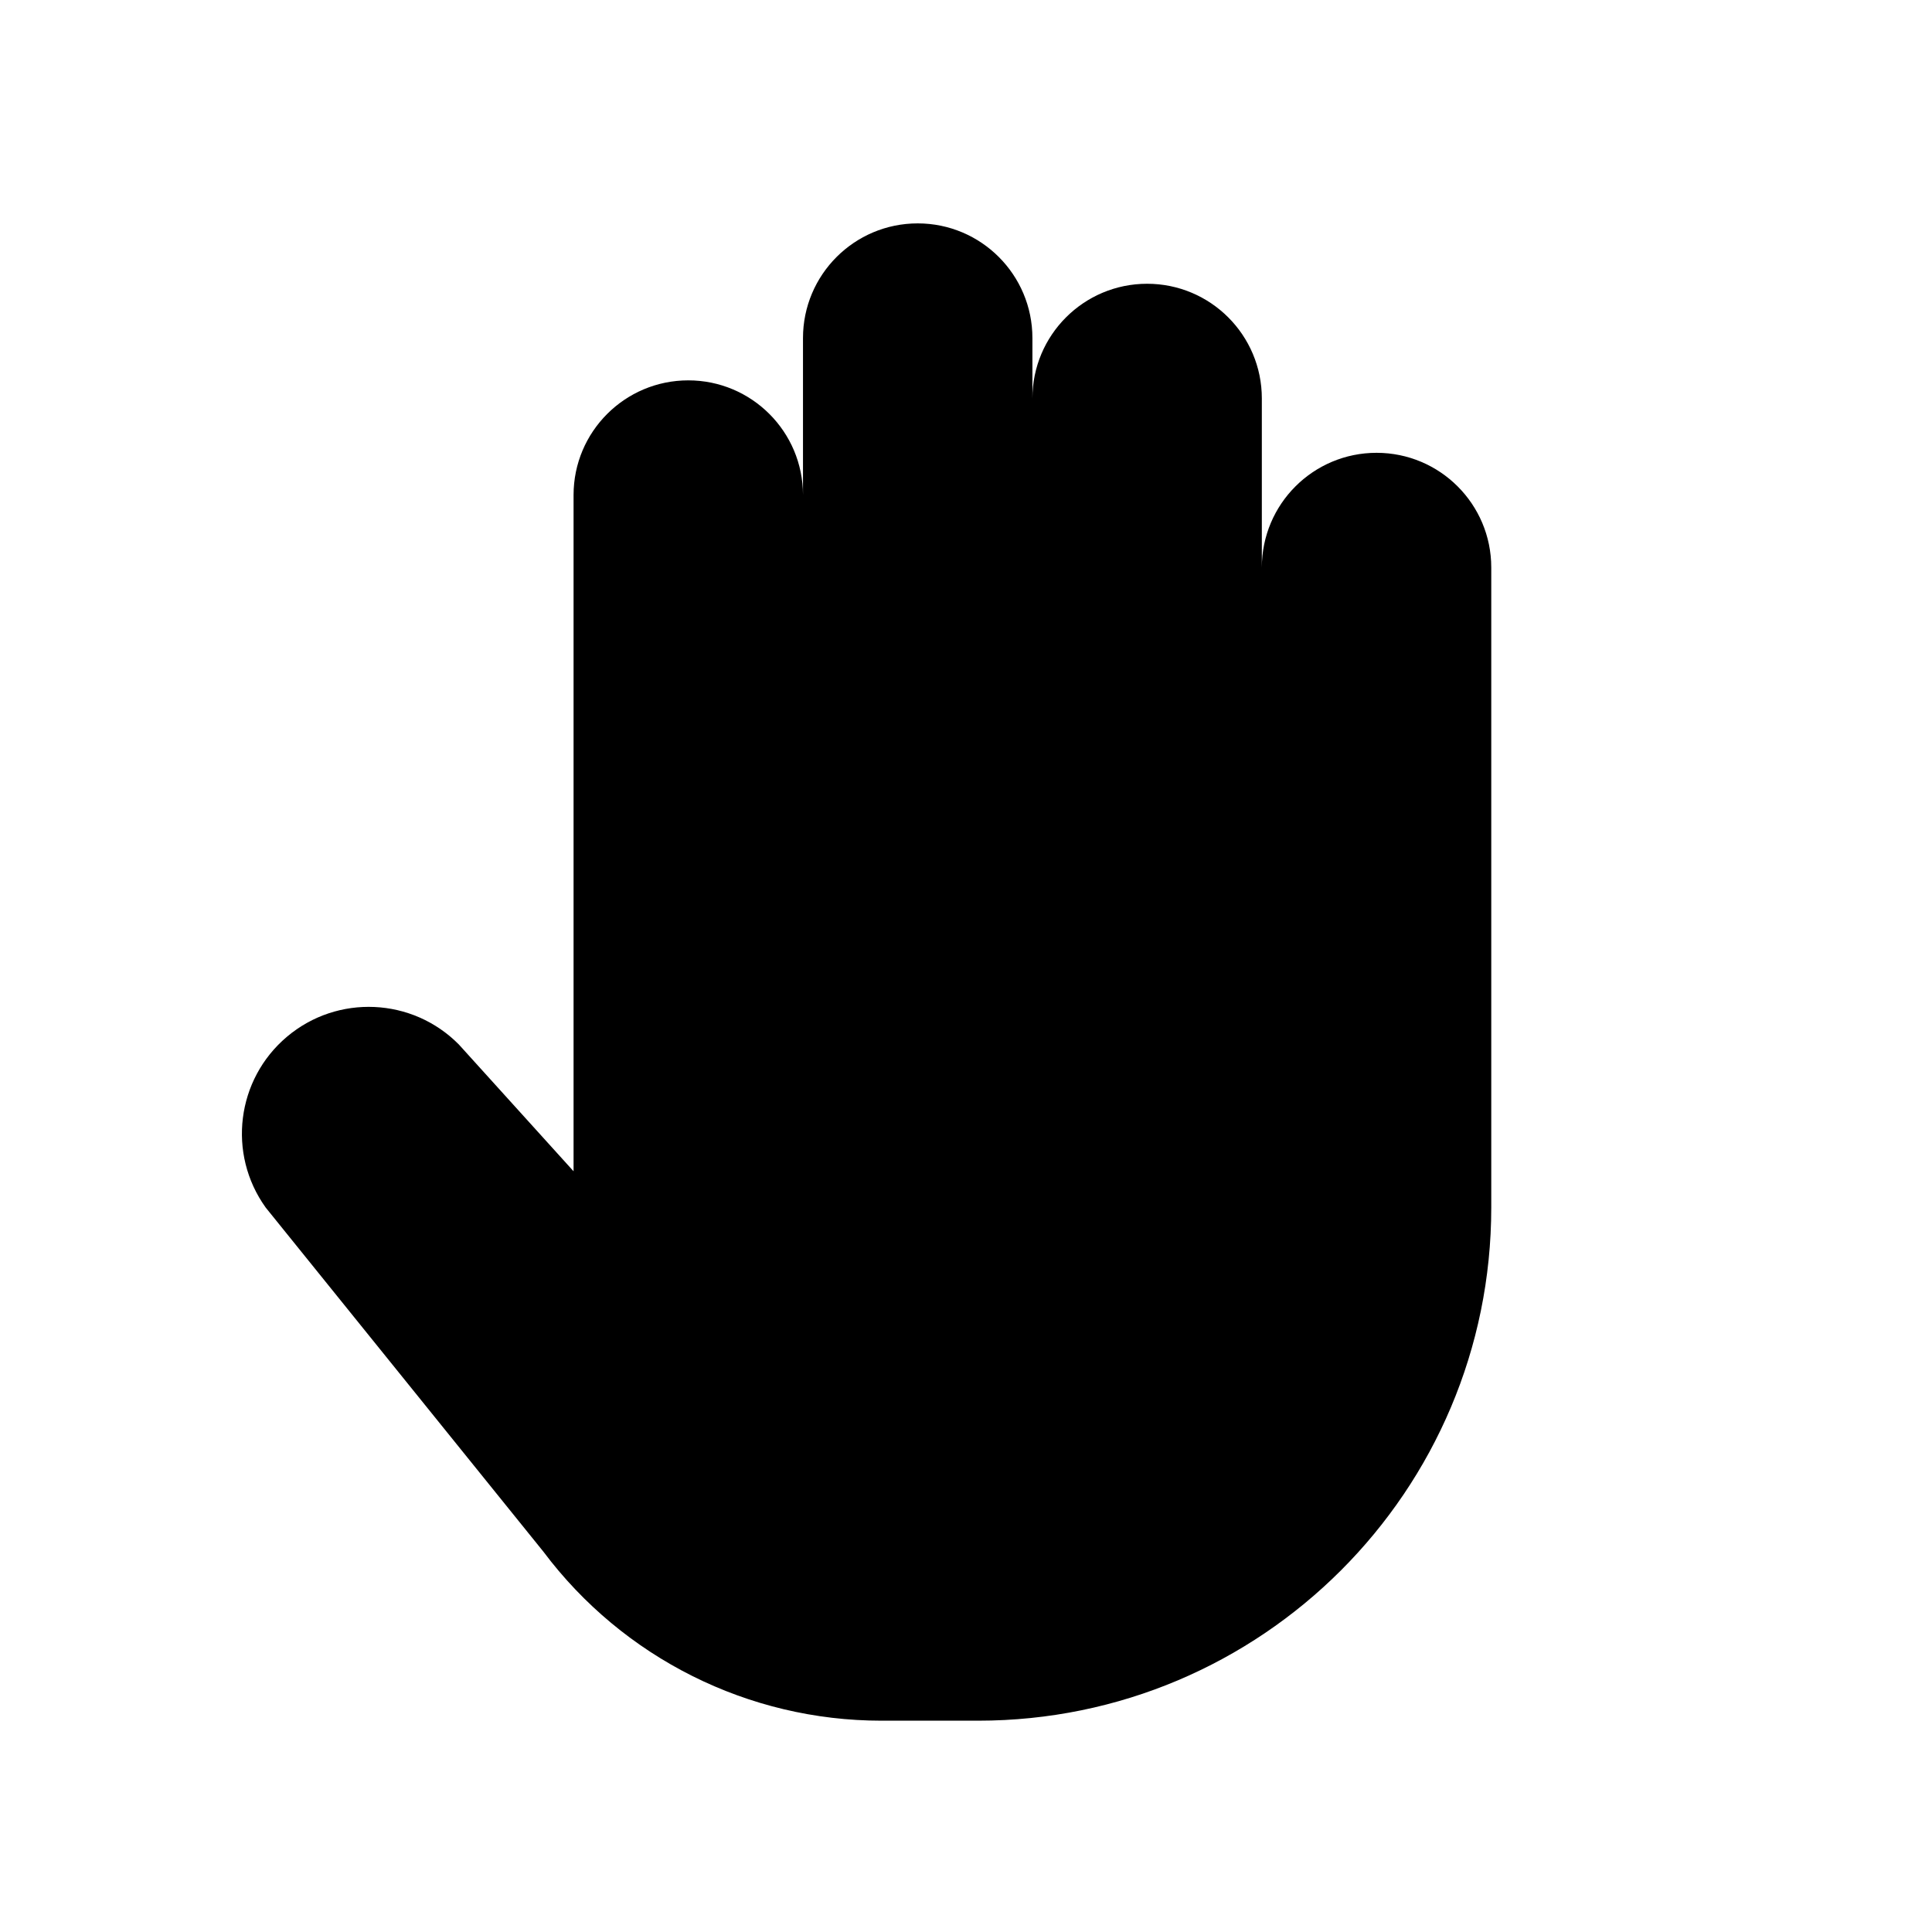
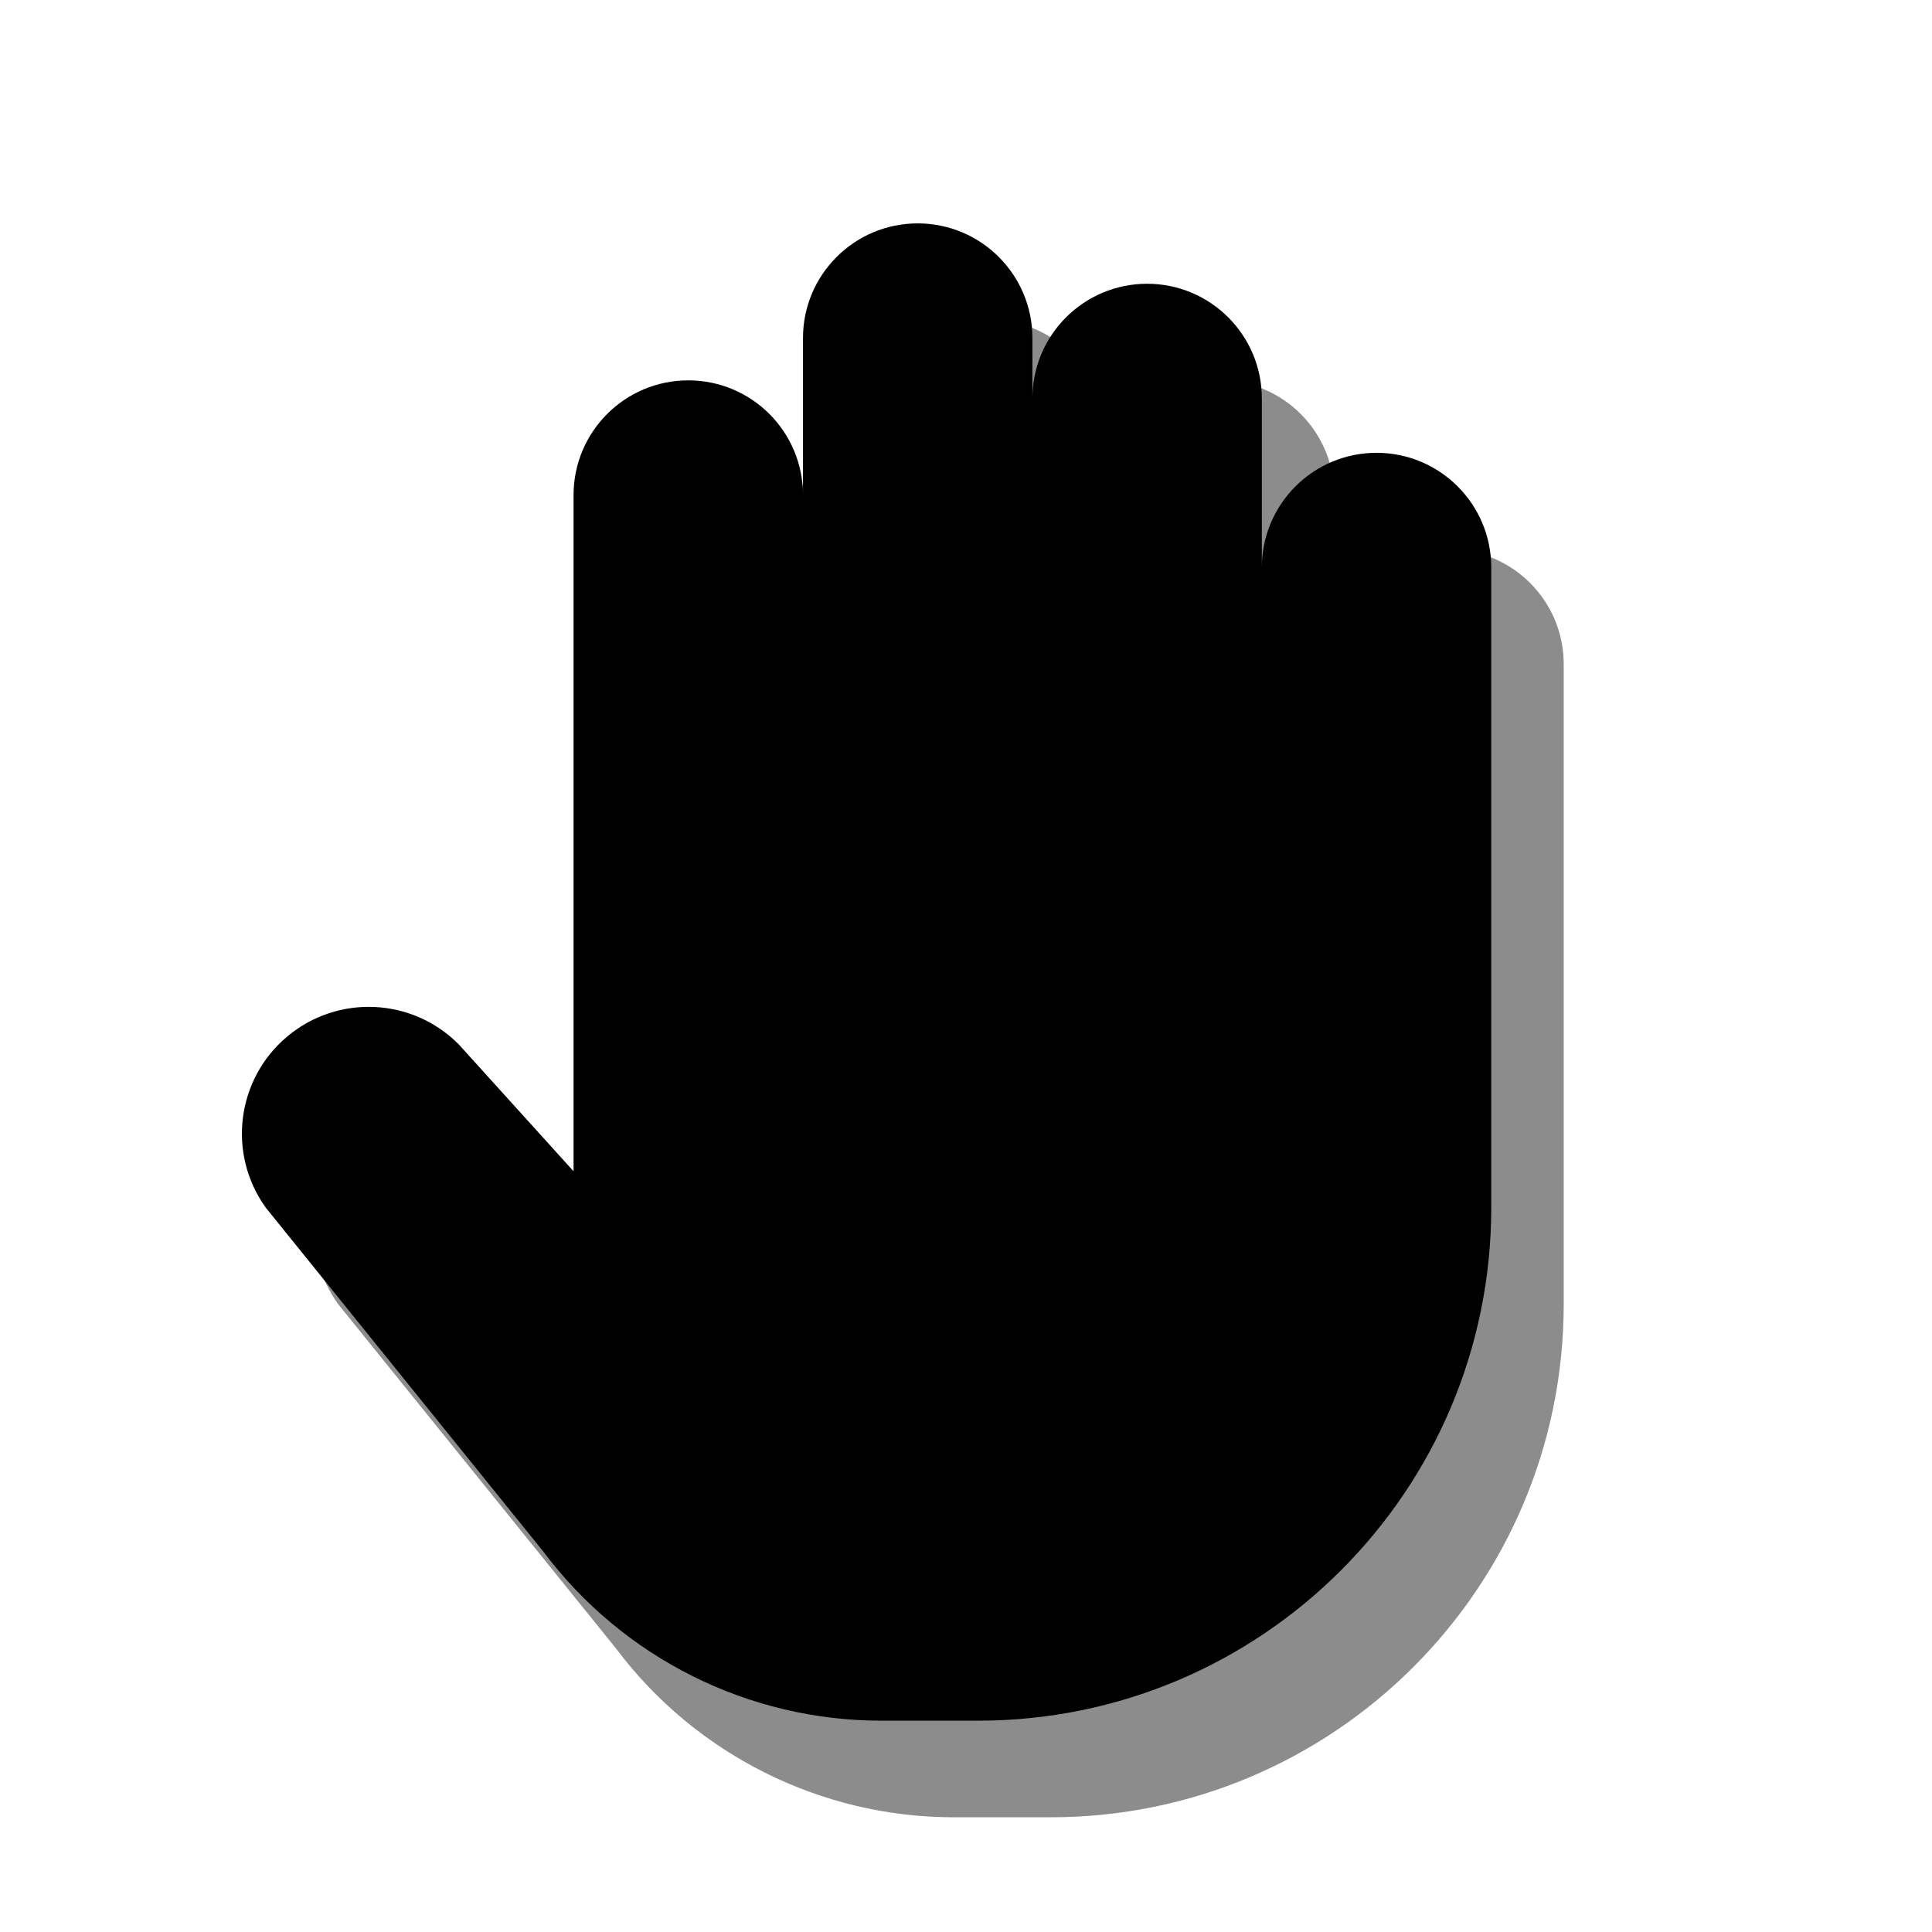
<svg xmlns="http://www.w3.org/2000/svg" width="32" height="32" viewBox="0 0 32 32">
-   <path d="M9.5 15V8.2a1.9 1.9 0 0 1 3.8 0V14V5.6a1.9 1.9 0 0 1 3.8 0V14V6.6a1.9 1.9 0 0 1 3.8 0V14.6V9.4a1.9 1.9 0 0 1 3.8 0V20a8.5 8.5 0 0 1-8.5 8.5h-1.6a7 7 0 0 1-5.6-2.8L4.4 20a2.1 2.1 0 0 1 3.2-2.7L9.5 19.4z" fill="oklch(85% 0.14 90)" stroke="oklch(25% 0.032 42)" stroke-width="1.7" stroke-linejoin="round" />
-   <g transform="rotate(-25 17 21.5)">
-     <ellipse cx="17" cy="21.5" rx="2.4" ry="3.6" fill="oklch(40% 0.075 42)" stroke="oklch(25% 0.032 42)" stroke-width="1" />
-     <path d="M17 18.3v6.4" fill="none" stroke="oklch(69% 0.12 75)" stroke-width=".8" stroke-linecap="round" />
-   </g>
+   <path d="M9.5 15V8.2a1.9 1.9 0 0 1 3.8 0V14V5.6a1.9 1.9 0 0 1 3.8 0V14V6.6a1.9 1.9 0 0 1 3.8 0V14.6V9.4a1.9 1.9 0 0 1 3.8 0V20a8.5 8.5 0 0 1-8.5 8.5h-1.6a7 7 0 0 1-5.6-2.8L4.4 20a2.1 2.1 0 0 1 3.2-2.7L9.5 19.4z" transform="translate(1.2 1.6)" fill="oklch(39% 0.14 258)" opacity=".45" stroke-linejoin="round" />
+   <path d="M9.5 15V8.2a1.9 1.9 0 0 1 3.8 0V14V5.6a1.9 1.9 0 0 1 3.8 0V14V6.6a1.9 1.9 0 0 1 3.8 0V14.6V9.4a1.9 1.9 0 0 1 3.8 0V20a8.5 8.5 0 0 1-8.5 8.5h-1.6a7 7 0 0 1-5.6-2.8L4.4 20a2.1 2.1 0 0 1 3.2-2.7L9.5 19.4z" fill="oklch(97.6% 0.02 80)" stroke="oklch(25% 0.05 262)" stroke-width="1.7" stroke-linejoin="round" />
+   <path d="M13.3 14v2.4M17.1 14v2.4M20.9 14.6v2.2" fill="none" stroke="oklch(89% 0.04 78)" stroke-width="1.3" stroke-linecap="round" />
+   <circle cx="17" cy="22" r="3.6" fill="oklch(39% 0.14 258)" stroke="oklch(25% 0.05 262)" stroke-width="1" />
+   <circle cx="17" cy="22" r="2.3" fill="oklch(97.6% 0.02 80)" />
+   <circle cx="17" cy="22" r="1.3" fill="oklch(80% 0.155 78)" />
</svg>
